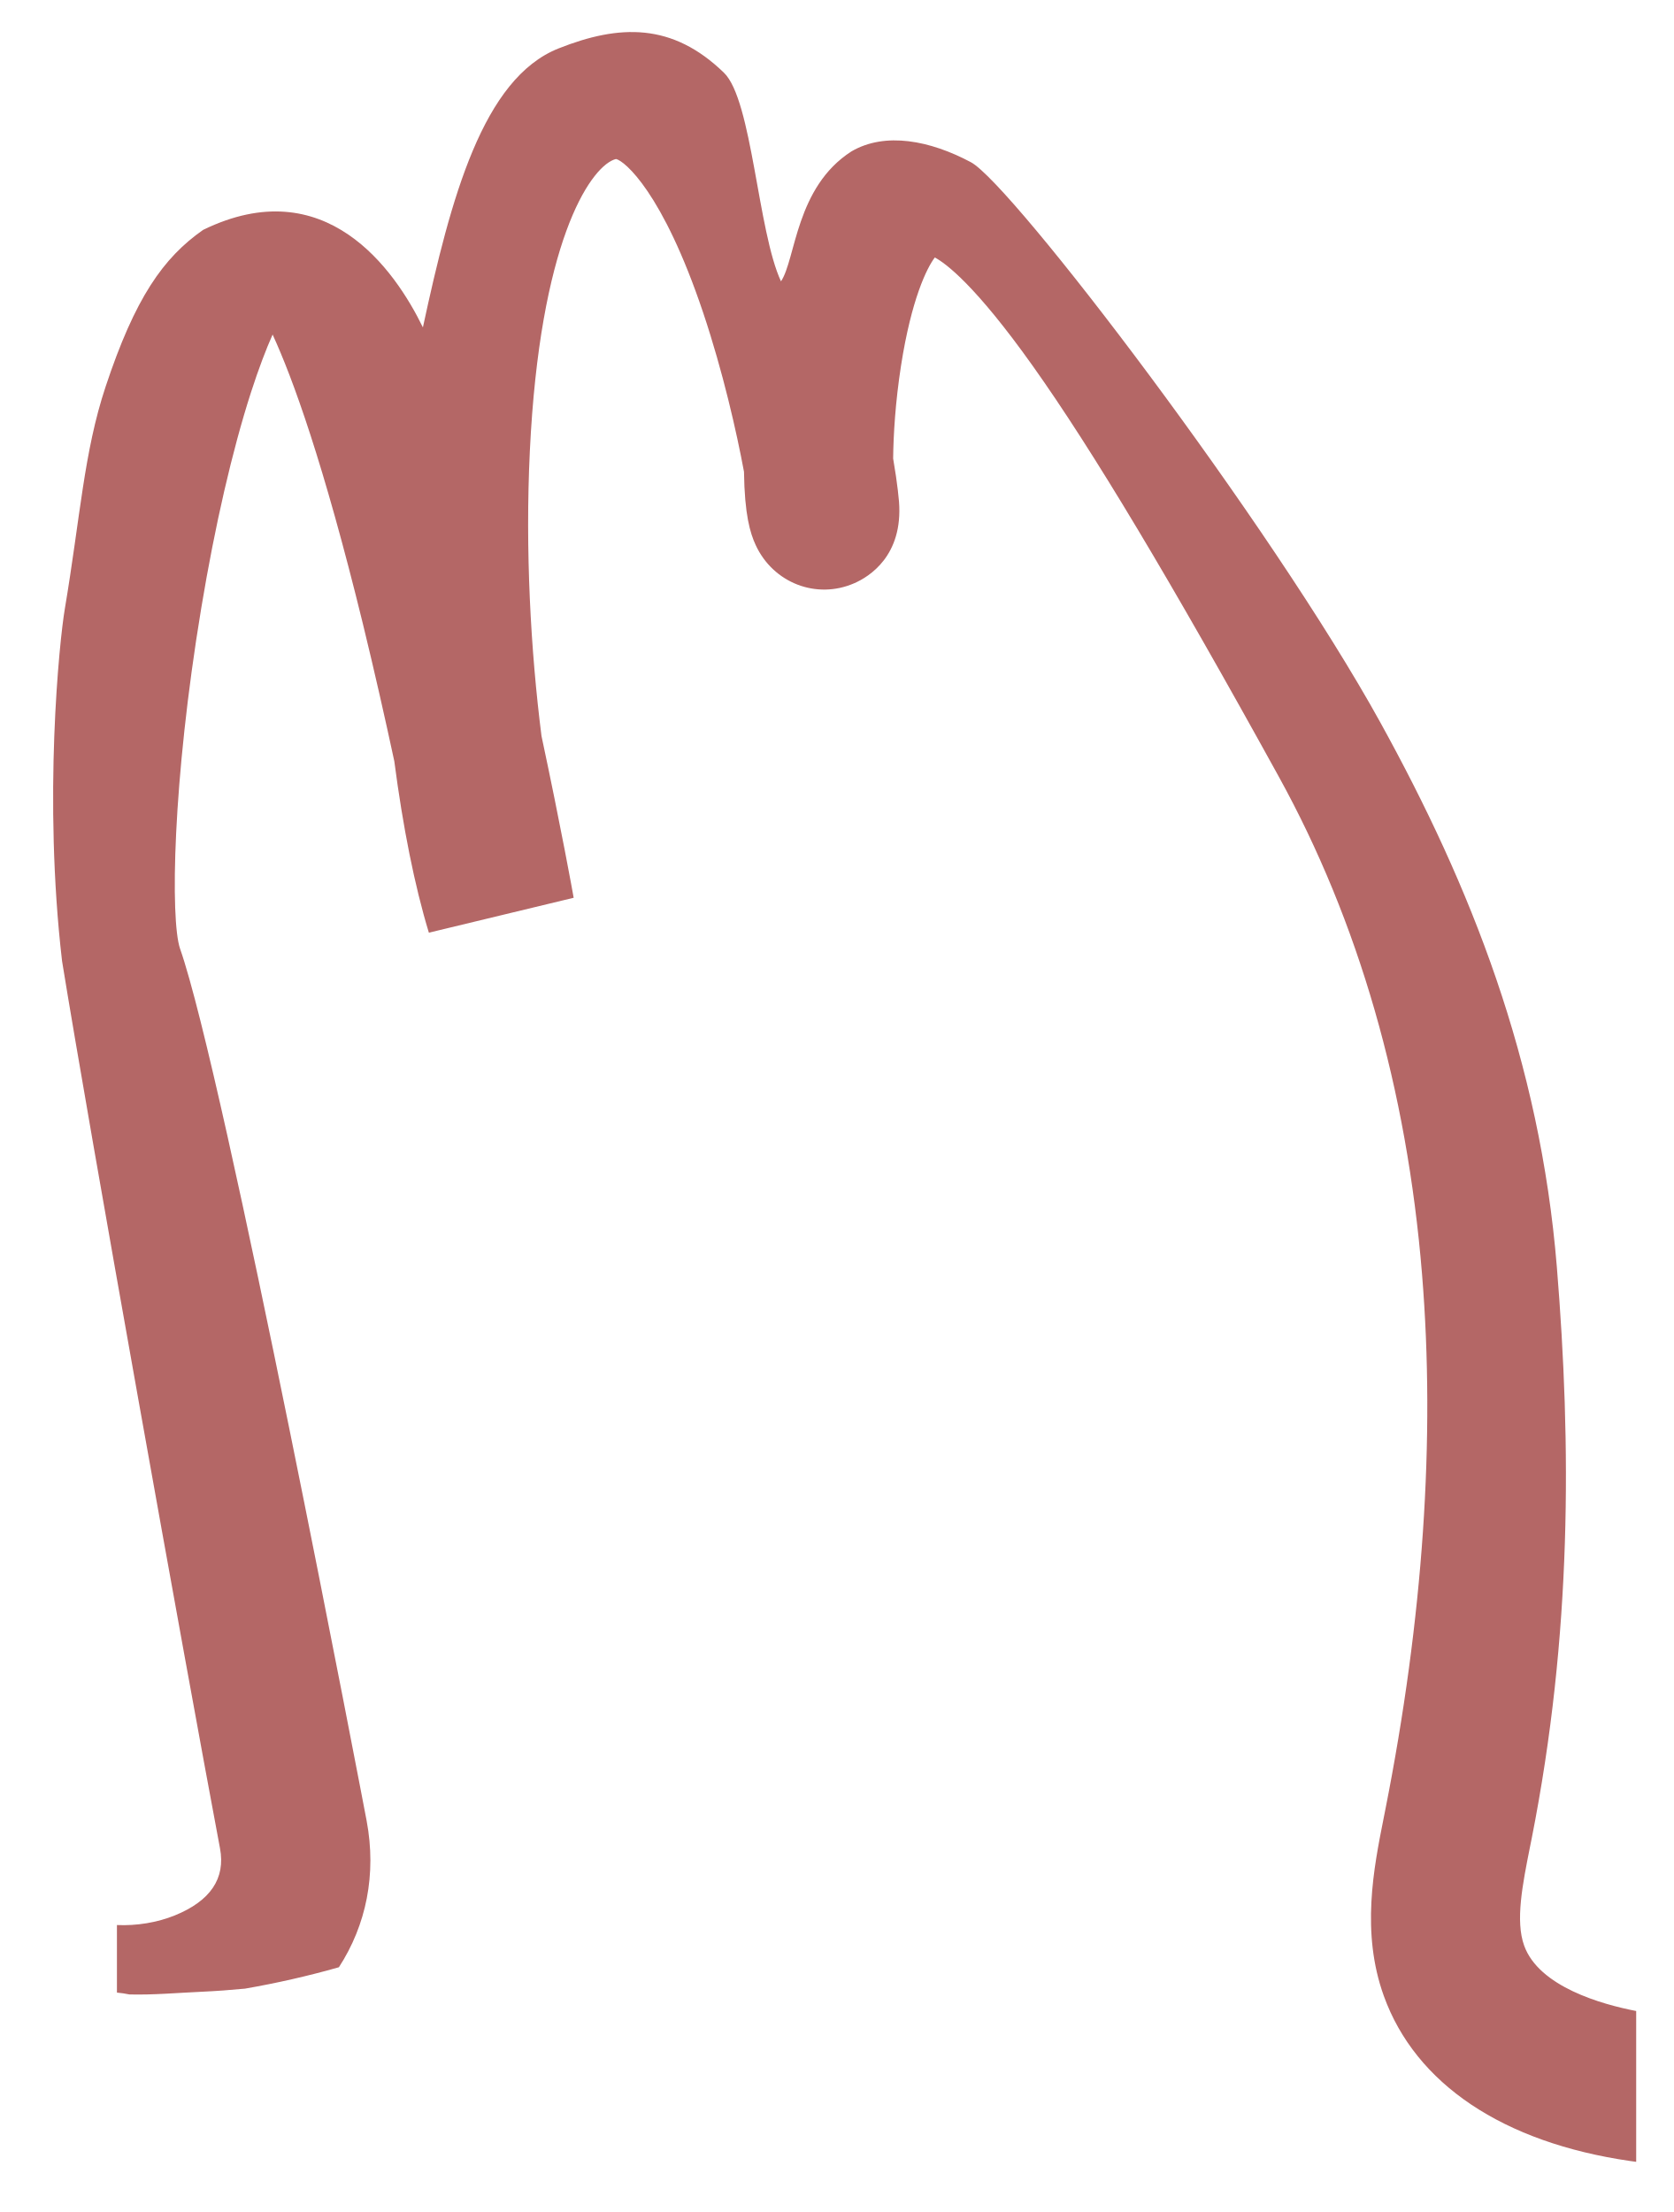
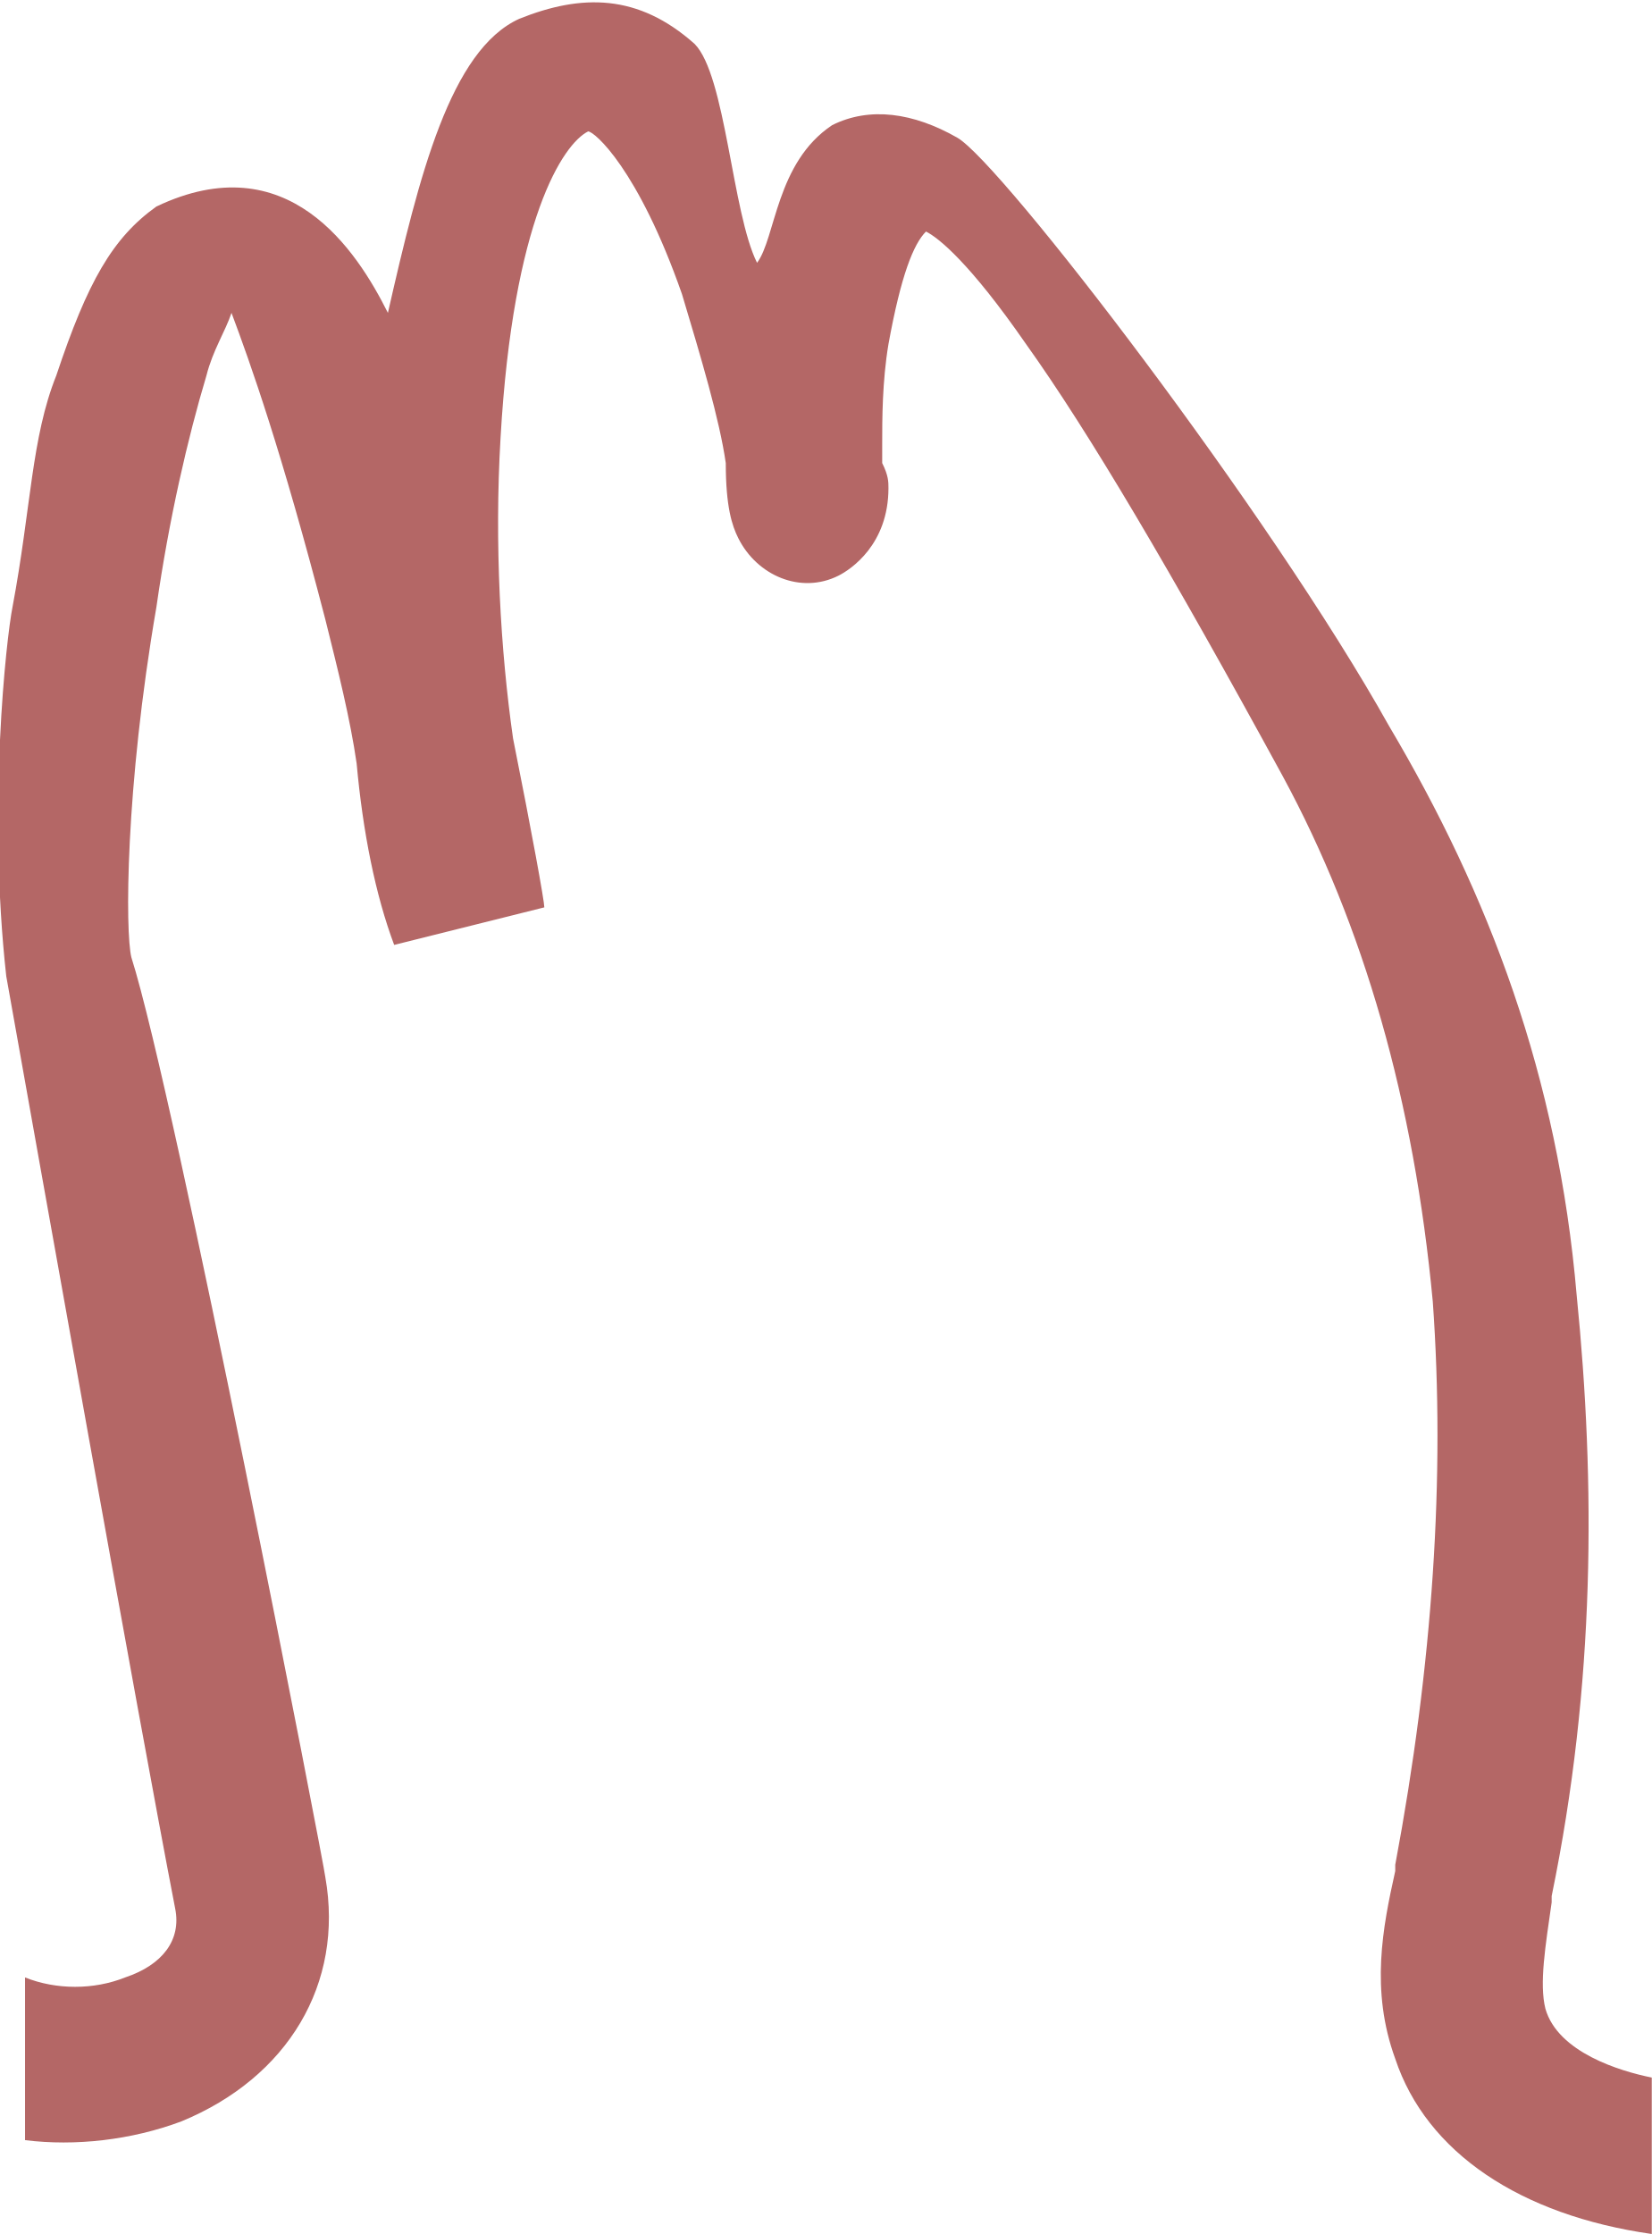
- <svg xmlns="http://www.w3.org/2000/svg" width="28" height="37" viewBox="0 0 28 37" fill="none">
-   <path d="M25.495 32.544C25.346 32.13 25.467 31.524 25.595 30.882L25.621 30.753C26.297 27.333 26.285 24.17 26.042 21.193C25.76 17.74 24.602 14.827 23.092 12.089C21.248 8.745 16.921 3.075 16.24 2.713C15.559 2.35 14.808 2.202 14.243 2.532C13.308 3.131 13.312 4.336 13.064 4.706C12.675 3.872 12.582 1.676 12.111 1.218C11.247 0.378 10.363 0.405 9.343 0.81C8.078 1.313 7.541 3.307 7.074 5.476C6.599 4.502 5.44 2.849 3.398 3.845C2.73 4.312 2.259 4.982 1.765 6.472C1.404 7.56 1.342 8.654 1.084 10.186C0.993 10.724 0.721 13.357 1.038 16.075C1.492 18.883 3.094 27.807 3.68 30.917C3.775 31.42 3.52 31.797 2.924 32.039C2.631 32.158 2.285 32.215 1.956 32.2V33.33C2.026 33.337 2.096 33.346 2.165 33.361C2.567 33.371 2.972 33.334 3.372 33.316C3.615 33.305 3.857 33.287 4.098 33.264C4.628 33.172 5.152 33.053 5.669 32.906C6.126 32.202 6.301 31.351 6.133 30.457C6.11 30.334 3.751 17.967 3.011 15.866C2.849 15.386 2.883 13.081 3.367 10.168C3.597 8.783 3.885 7.537 4.198 6.564C4.33 6.155 4.452 5.839 4.56 5.596C4.896 6.326 5.41 7.738 6.07 10.434C6.266 11.238 6.444 12.027 6.596 12.734C6.738 13.824 6.935 14.818 7.174 15.601L9.596 15.017C9.584 14.946 9.383 13.834 9.058 12.312C8.877 10.891 8.783 9.196 8.863 7.543C9.031 4.064 9.854 2.835 10.265 2.672C10.288 2.663 10.302 2.661 10.306 2.66C10.448 2.693 11.085 3.214 11.762 5.23C12.093 6.217 12.322 7.229 12.445 7.891C12.455 8.613 12.548 8.916 12.64 9.116C12.932 9.751 13.658 10.033 14.291 9.755C14.539 9.647 15.108 9.297 15.038 8.391C15.029 8.28 15.012 8.139 14.988 7.971C14.974 7.877 14.958 7.776 14.94 7.67C14.944 7.277 14.977 6.724 15.072 6.115C15.245 5.006 15.504 4.481 15.637 4.307C15.82 4.404 16.315 4.77 17.274 6.119C18.269 7.518 19.576 9.699 21.387 12.984C22.726 15.411 23.534 18.215 23.787 21.314C24.012 24.063 23.805 27.076 23.173 30.27L23.148 30.396C22.977 31.254 22.764 32.322 23.148 33.387C23.679 34.859 25.142 35.839 27.268 36.147C27.3 36.151 27.334 36.157 27.369 36.161V33.638C26.793 33.527 25.743 33.232 25.495 32.544Z" fill="#B46766" />
+ <svg xmlns="http://www.w3.org/2000/svg" version="1.1" id="Слой_1" x="0px" y="0px" viewBox="0 0 26.4 35.7" style="enable-background:new 0 0 26.4 35.7;" xml:space="preserve">
+   <style type="text/css">
+ 	.st0{fill:#B46766;}
+ </style>
+   <path class="st0" d="M24.7,32.1c-0.1-0.4,0-1,0.1-1.7v-0.1c0.7-3.4,0.7-6.6,0.4-9.6c-0.3-3.5-1.4-6.4-3-9.1c-1.9-3.4-6.2-9-6.9-9.4  c-0.7-0.4-1.4-0.5-2-0.2c-0.9,0.6-0.9,1.8-1.2,2.2c-0.4-0.8-0.5-3-1-3.5c-0.9-0.8-1.8-0.8-2.8-0.4C7.2,0.8,6.7,2.8,6.2,5  C5.7,4,4.6,2.3,2.5,3.3C1.8,3.8,1.4,4.5,0.9,6C0.5,7,0.5,8.1,0.2,9.7c-0.1,0.5-0.4,3.2-0.1,5.9c0.5,2.8,2.1,11.8,2.7,14.9  C2.9,31,2.6,31.4,2,31.6c-0.5,0.2-1.1,0.2-1.6,0v2.6c0.8,0.1,1.7,0,2.5-0.3c1.7-0.7,2.6-2.2,2.3-3.9c0-0.1-2.4-12.5-3.1-14.7  C2,14.9,2,12.6,2.5,9.7C2.7,8.3,3,7,3.3,6c0.1-0.4,0.3-0.7,0.4-1C4,5.8,4.5,7.2,5.2,9.9c0.2,0.8,0.4,1.6,0.5,2.3  c0.1,1.1,0.3,2.1,0.6,2.9l2.4-0.6c0-0.1-0.2-1.2-0.5-2.7C8,10.4,7.9,8.7,8,7c0.2-3.5,1-4.7,1.4-4.9l0,0c0.1,0,0.8,0.6,1.5,2.6  c0.3,1,0.6,2,0.7,2.7c0,0.7,0.1,1,0.2,1.2c0.3,0.6,1,0.9,1.6,0.6c0.2-0.1,0.8-0.5,0.8-1.4c0-0.1,0-0.2-0.1-0.4c0-0.1,0-0.2,0-0.3  c0-0.4,0-1,0.1-1.6c0.2-1.1,0.4-1.6,0.6-1.8c0.2,0.1,0.7,0.5,1.6,1.8c1,1.4,2.3,3.6,4.1,6.9c1.3,2.4,2.1,5.2,2.4,8.4  c0.2,2.8,0,5.8-0.6,9v0.1c-0.2,0.9-0.4,1.9,0,3c0.5,1.5,2,2.5,4.1,2.8l0,0v-2.5C25.9,33.1,24.9,32.8,24.7,32.1z" />
</svg>
